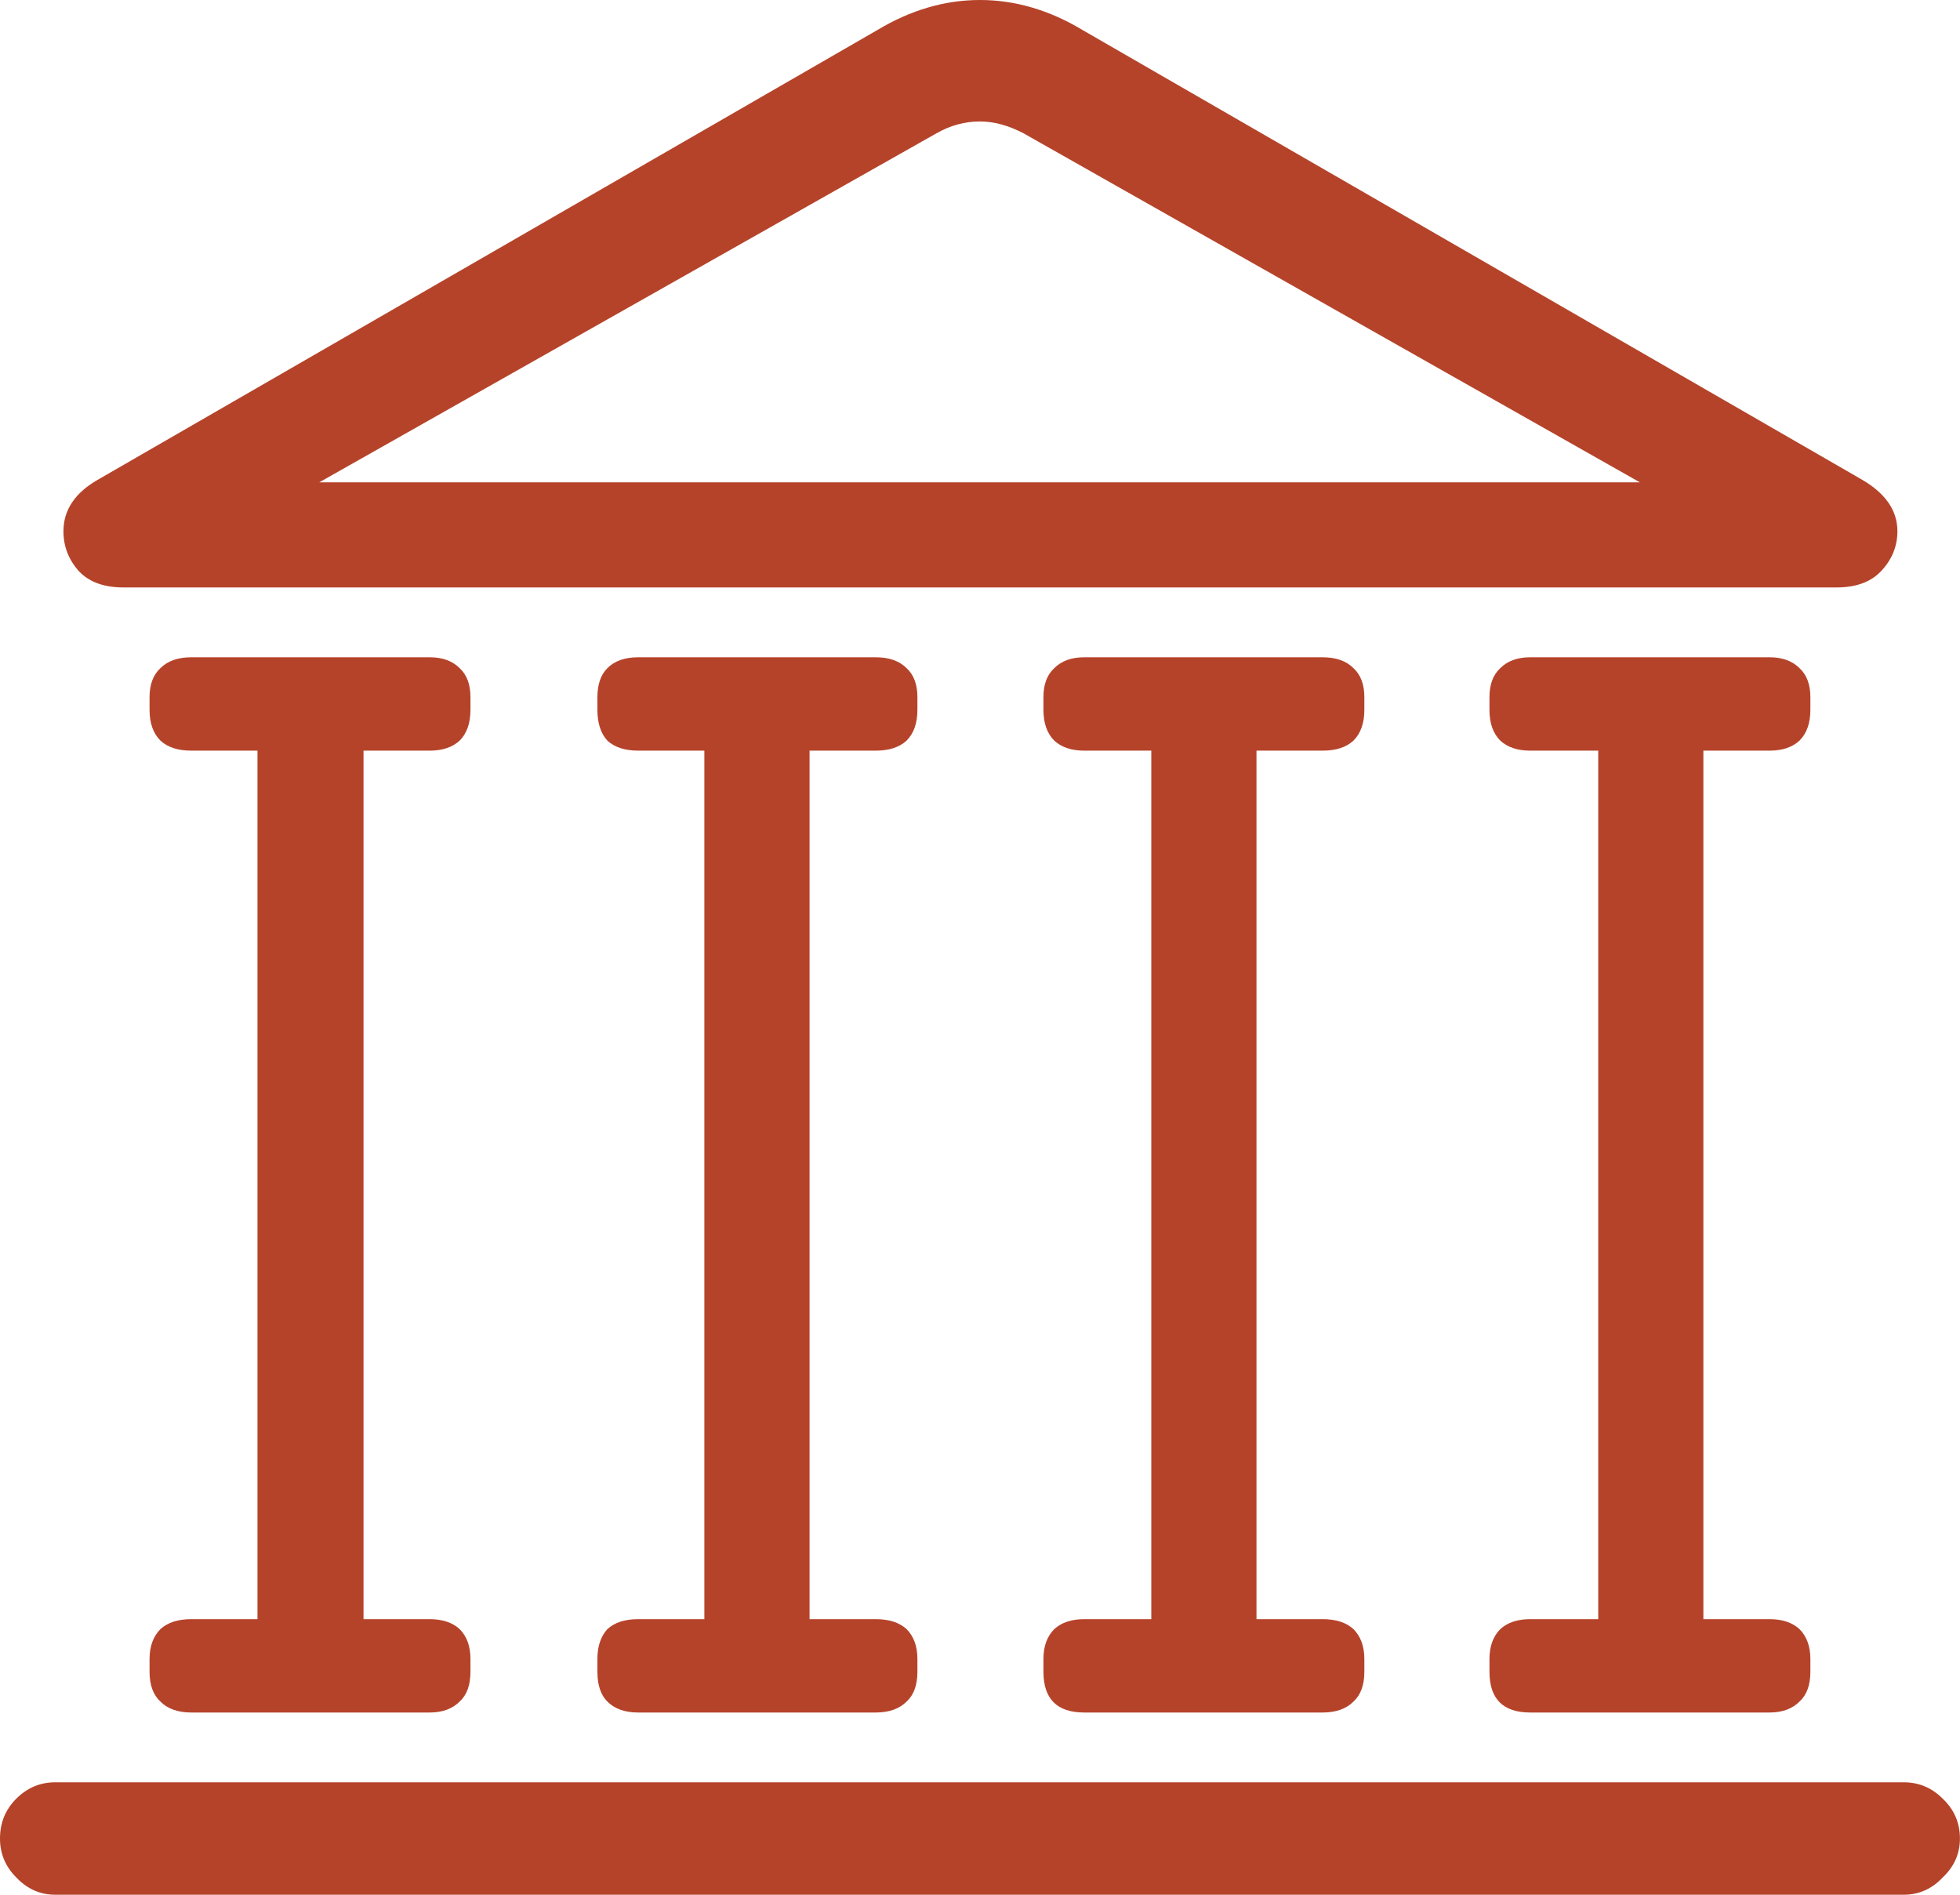
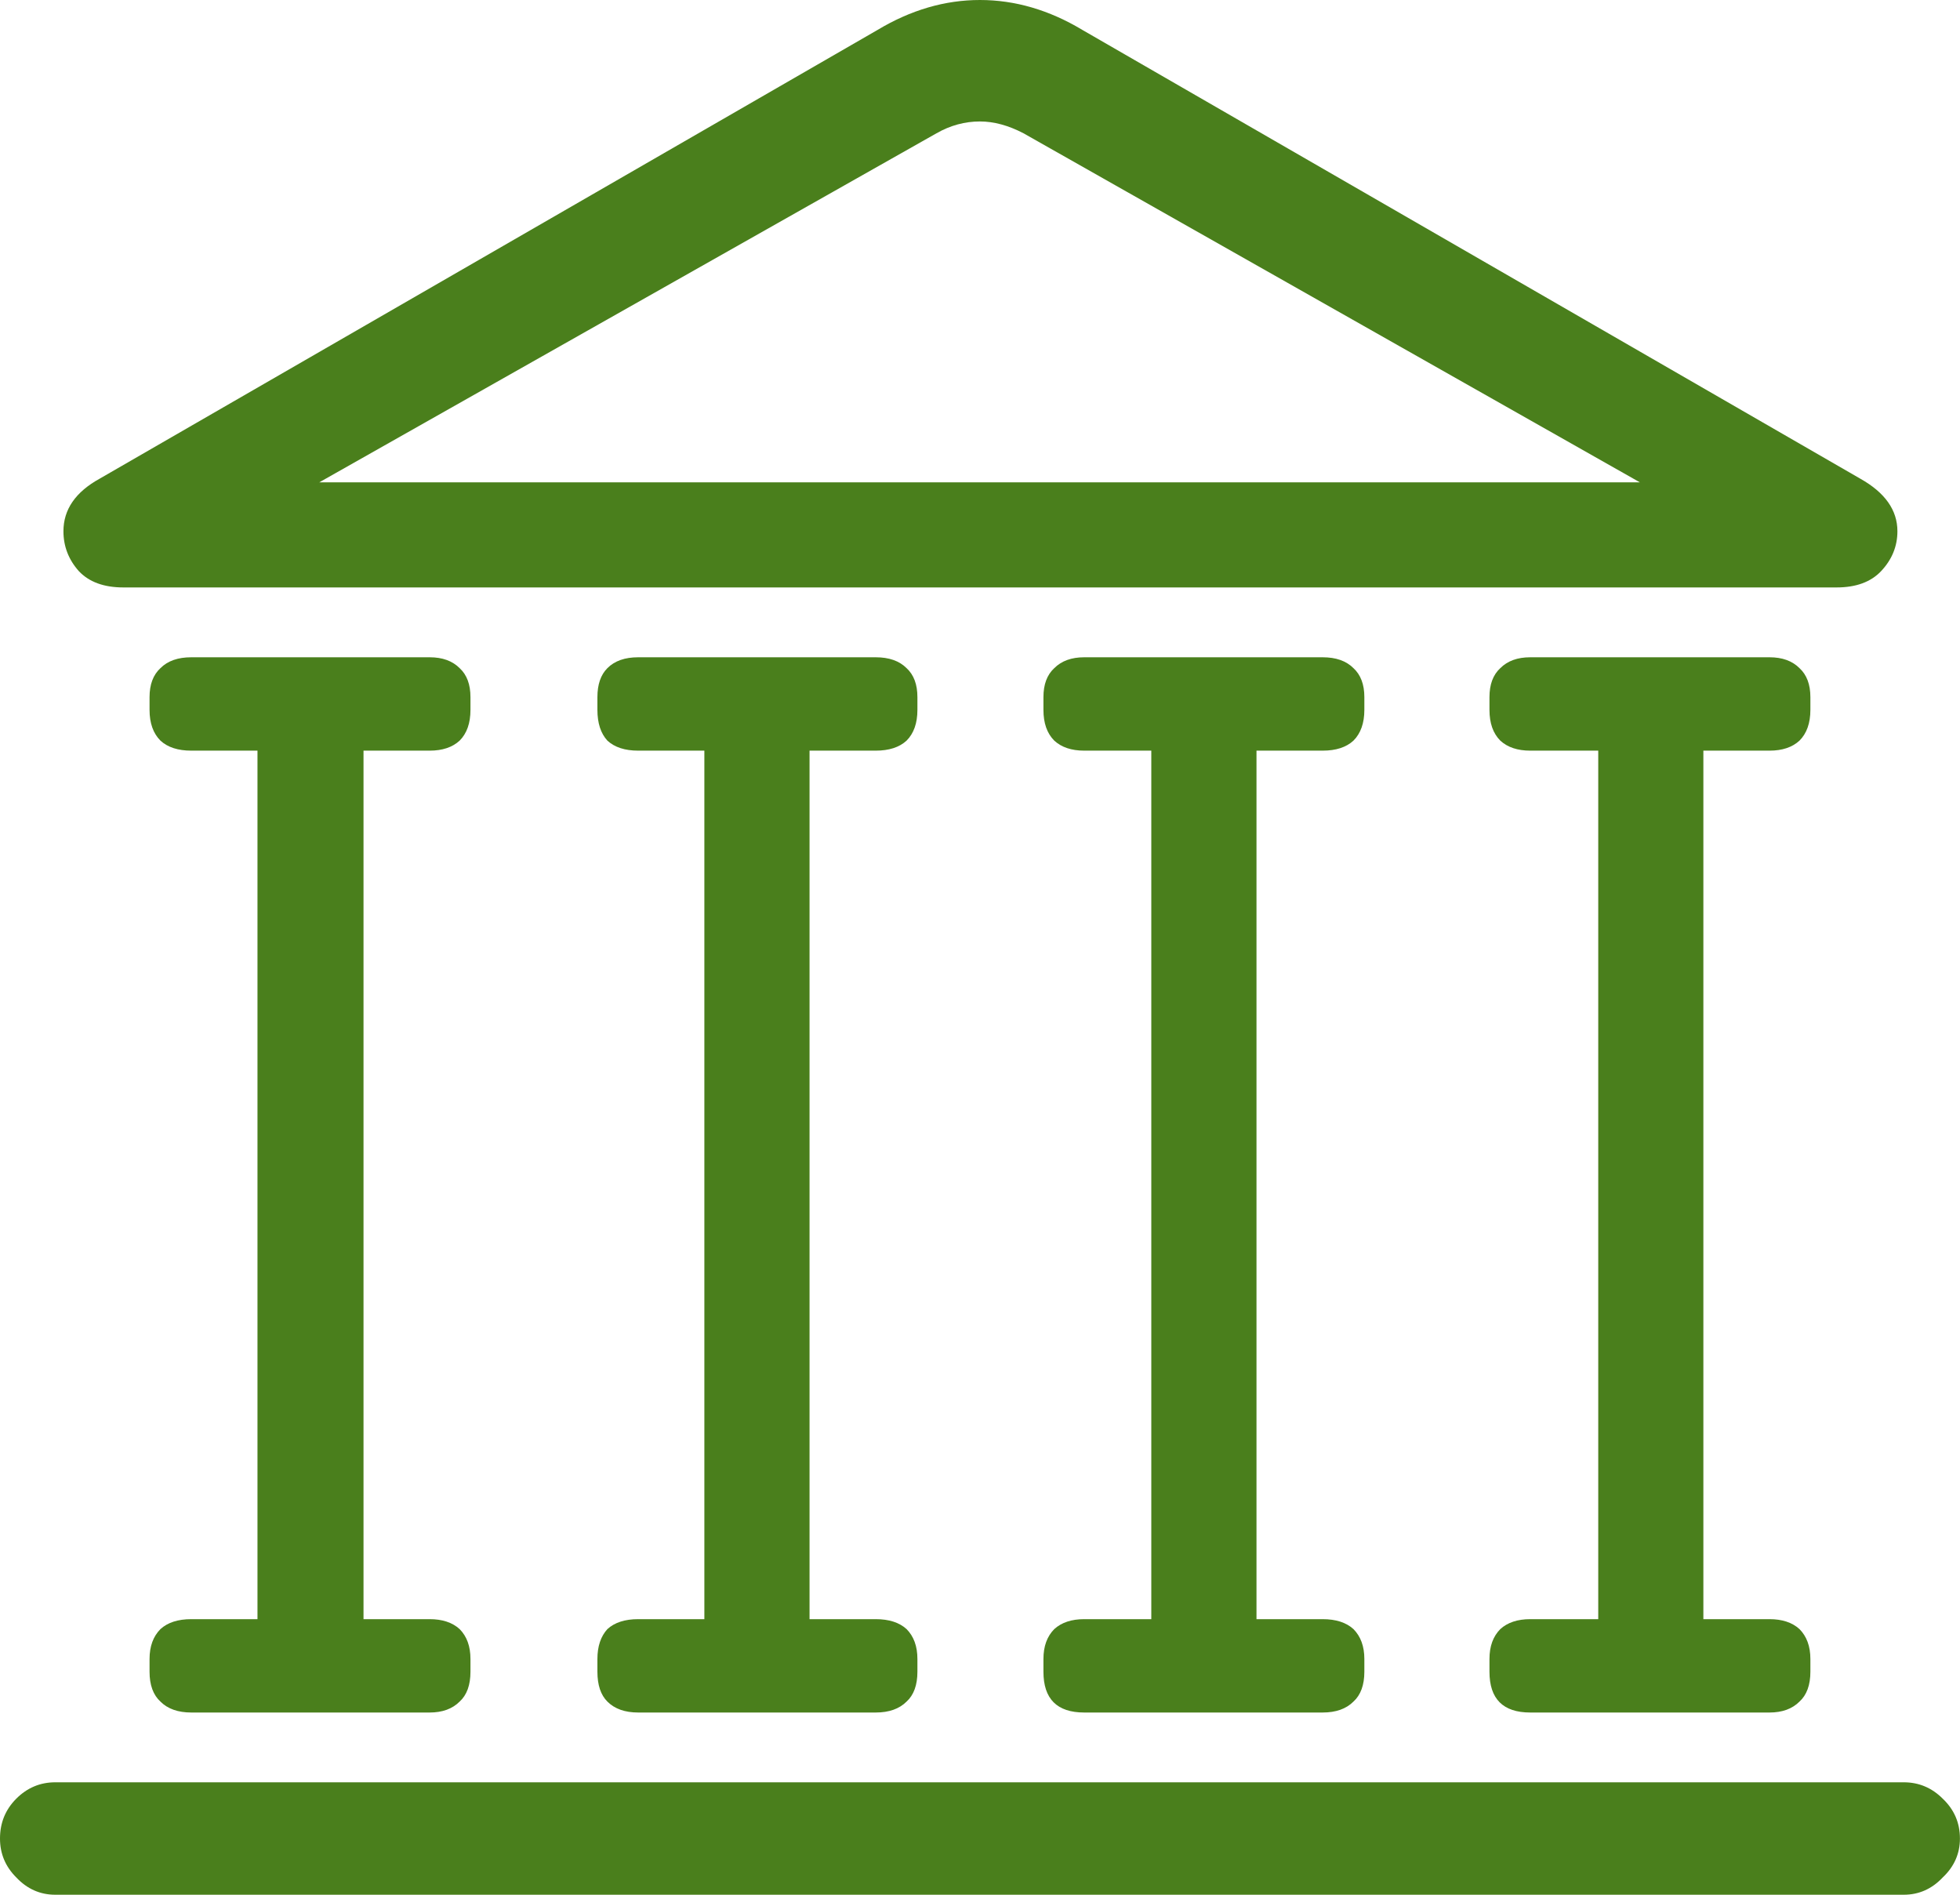
<svg xmlns="http://www.w3.org/2000/svg" width="30" height="29" viewBox="0 0 30 29" fill="none">
-   <path d="M1.887 8.991C1.591 8.991 1.364 8.908 1.207 8.742C1.05 8.566 0.971 8.362 0.971 8.131C0.971 7.798 1.156 7.53 1.526 7.326L13.432 0.458C13.94 0.153 14.463 0 14.999 0C15.536 0 16.059 0.153 16.567 0.458L28.473 7.326C28.852 7.539 29.042 7.807 29.042 8.131C29.042 8.362 28.958 8.566 28.792 8.742C28.635 8.908 28.408 8.991 28.112 8.991H1.887ZM4.274 7.729L4.177 7.382H25.823L25.712 7.729L15.666 2.04C15.434 1.919 15.212 1.859 14.999 1.859C14.768 1.859 14.546 1.919 14.334 2.04L4.274 7.729ZM2.928 11.489C2.724 11.489 2.567 11.438 2.456 11.336C2.345 11.225 2.289 11.068 2.289 10.865V10.67C2.289 10.476 2.345 10.328 2.456 10.226C2.567 10.115 2.724 10.06 2.928 10.06H6.577C6.771 10.06 6.924 10.115 7.035 10.226C7.146 10.328 7.201 10.476 7.201 10.67V10.865C7.201 11.068 7.146 11.225 7.035 11.336C6.924 11.438 6.771 11.489 6.577 11.489H2.928ZM3.941 25.157V11.114H5.564V25.157H3.941ZM2.928 26.211C2.724 26.211 2.567 26.155 2.456 26.044C2.345 25.943 2.289 25.79 2.289 25.587V25.392C2.289 25.198 2.345 25.046 2.456 24.934C2.567 24.833 2.724 24.782 2.928 24.782H6.577C6.771 24.782 6.924 24.833 7.035 24.934C7.146 25.046 7.201 25.198 7.201 25.392V25.587C7.201 25.79 7.146 25.943 7.035 26.044C6.924 26.155 6.771 26.211 6.577 26.211H2.928ZM9.768 11.489C9.565 11.489 9.408 11.438 9.297 11.336C9.195 11.225 9.144 11.068 9.144 10.865V10.67C9.144 10.476 9.195 10.328 9.297 10.226C9.408 10.115 9.565 10.06 9.768 10.06H13.404C13.607 10.06 13.765 10.115 13.876 10.226C13.987 10.328 14.042 10.476 14.042 10.67V10.865C14.042 11.068 13.987 11.225 13.876 11.336C13.765 11.438 13.607 11.489 13.404 11.489H9.768ZM10.781 25.157V11.114H12.391V25.157H10.781ZM9.768 26.211C9.565 26.211 9.408 26.155 9.297 26.044C9.195 25.943 9.144 25.79 9.144 25.587V25.392C9.144 25.198 9.195 25.046 9.297 24.934C9.408 24.833 9.565 24.782 9.768 24.782H13.404C13.607 24.782 13.765 24.833 13.876 24.934C13.987 25.046 14.042 25.198 14.042 25.392V25.587C14.042 25.79 13.987 25.943 13.876 26.044C13.765 26.155 13.607 26.211 13.404 26.211H9.768ZM16.595 11.489C16.401 11.489 16.248 11.438 16.137 11.336C16.026 11.225 15.971 11.068 15.971 10.865V10.67C15.971 10.476 16.026 10.328 16.137 10.226C16.248 10.115 16.401 10.06 16.595 10.06H20.244C20.448 10.06 20.605 10.115 20.716 10.226C20.827 10.328 20.883 10.476 20.883 10.67V10.865C20.883 11.068 20.827 11.225 20.716 11.336C20.605 11.438 20.448 11.489 20.244 11.489H16.595ZM17.622 25.157V11.114H19.232V25.157H17.622ZM16.595 26.211C16.179 26.211 15.971 26.003 15.971 25.587V25.392C15.971 25.198 16.026 25.046 16.137 24.934C16.248 24.833 16.401 24.782 16.595 24.782H20.244C20.448 24.782 20.605 24.833 20.716 24.934C20.827 25.046 20.883 25.198 20.883 25.392V25.587C20.883 25.79 20.827 25.943 20.716 26.044C20.605 26.155 20.448 26.211 20.244 26.211H16.595ZM23.422 11.489C23.228 11.489 23.075 11.438 22.964 11.336C22.853 11.225 22.798 11.068 22.798 10.865V10.67C22.798 10.476 22.853 10.328 22.964 10.226C23.075 10.115 23.228 10.06 23.422 10.06H27.085C27.279 10.06 27.432 10.115 27.543 10.226C27.654 10.328 27.71 10.476 27.71 10.67V10.865C27.71 11.068 27.654 11.225 27.543 11.336C27.432 11.438 27.279 11.489 27.085 11.489H23.422ZM24.463 25.157V11.114H26.072V25.157H24.463ZM23.422 26.211C23.006 26.211 22.798 26.003 22.798 25.587V25.392C22.798 25.198 22.853 25.046 22.964 24.934C23.075 24.833 23.228 24.782 23.422 24.782H27.085C27.279 24.782 27.432 24.833 27.543 24.934C27.654 25.046 27.71 25.198 27.71 25.392V25.587C27.71 25.79 27.654 25.943 27.543 26.044C27.432 26.155 27.279 26.211 27.085 26.211H23.422ZM0.846 29C0.615 29 0.416 28.912 0.25 28.736C0.083 28.57 0 28.371 0 28.14C0 27.899 0.083 27.696 0.25 27.529C0.416 27.363 0.615 27.279 0.846 27.279H29.139C29.37 27.279 29.569 27.363 29.735 27.529C29.911 27.696 29.999 27.899 29.999 28.14C29.999 28.371 29.911 28.57 29.735 28.736C29.569 28.912 29.37 29 29.139 29H0.846Z" fill="#b5432a" />
+   <path d="M1.887 8.991C1.591 8.991 1.364 8.908 1.207 8.742C1.05 8.566 0.971 8.362 0.971 8.131C0.971 7.798 1.156 7.53 1.526 7.326L13.432 0.458C13.94 0.153 14.463 0 14.999 0C15.536 0 16.059 0.153 16.567 0.458L28.473 7.326C28.852 7.539 29.042 7.807 29.042 8.131C29.042 8.362 28.958 8.566 28.792 8.742C28.635 8.908 28.408 8.991 28.112 8.991H1.887ZM4.274 7.729L4.177 7.382H25.823L25.712 7.729L15.666 2.04C15.434 1.919 15.212 1.859 14.999 1.859C14.768 1.859 14.546 1.919 14.334 2.04L4.274 7.729ZM2.928 11.489C2.724 11.489 2.567 11.438 2.456 11.336C2.345 11.225 2.289 11.068 2.289 10.865V10.67C2.289 10.476 2.345 10.328 2.456 10.226C2.567 10.115 2.724 10.06 2.928 10.06H6.577C6.771 10.06 6.924 10.115 7.035 10.226C7.146 10.328 7.201 10.476 7.201 10.67V10.865C7.201 11.068 7.146 11.225 7.035 11.336C6.924 11.438 6.771 11.489 6.577 11.489H2.928ZM3.941 25.157V11.114H5.564V25.157H3.941ZM2.928 26.211C2.724 26.211 2.567 26.155 2.456 26.044C2.345 25.943 2.289 25.79 2.289 25.587V25.392C2.289 25.198 2.345 25.046 2.456 24.934C2.567 24.833 2.724 24.782 2.928 24.782H6.577C6.771 24.782 6.924 24.833 7.035 24.934C7.146 25.046 7.201 25.198 7.201 25.392V25.587C7.201 25.79 7.146 25.943 7.035 26.044C6.924 26.155 6.771 26.211 6.577 26.211H2.928ZM9.768 11.489C9.565 11.489 9.408 11.438 9.297 11.336C9.195 11.225 9.144 11.068 9.144 10.865V10.67C9.144 10.476 9.195 10.328 9.297 10.226C9.408 10.115 9.565 10.06 9.768 10.06H13.404C13.607 10.06 13.765 10.115 13.876 10.226C13.987 10.328 14.042 10.476 14.042 10.67V10.865C14.042 11.068 13.987 11.225 13.876 11.336C13.765 11.438 13.607 11.489 13.404 11.489H9.768ZM10.781 25.157V11.114H12.391V25.157H10.781ZM9.768 26.211C9.565 26.211 9.408 26.155 9.297 26.044C9.195 25.943 9.144 25.79 9.144 25.587V25.392C9.144 25.198 9.195 25.046 9.297 24.934C9.408 24.833 9.565 24.782 9.768 24.782H13.404C13.607 24.782 13.765 24.833 13.876 24.934C13.987 25.046 14.042 25.198 14.042 25.392V25.587C14.042 25.79 13.987 25.943 13.876 26.044C13.765 26.155 13.607 26.211 13.404 26.211H9.768ZM16.595 11.489C16.401 11.489 16.248 11.438 16.137 11.336C16.026 11.225 15.971 11.068 15.971 10.865V10.67C15.971 10.476 16.026 10.328 16.137 10.226C16.248 10.115 16.401 10.06 16.595 10.06H20.244C20.448 10.06 20.605 10.115 20.716 10.226C20.827 10.328 20.883 10.476 20.883 10.67V10.865C20.883 11.068 20.827 11.225 20.716 11.336C20.605 11.438 20.448 11.489 20.244 11.489H16.595ZM17.622 25.157V11.114H19.232V25.157H17.622ZM16.595 26.211C16.179 26.211 15.971 26.003 15.971 25.587V25.392C15.971 25.198 16.026 25.046 16.137 24.934C16.248 24.833 16.401 24.782 16.595 24.782H20.244C20.448 24.782 20.605 24.833 20.716 24.934C20.827 25.046 20.883 25.198 20.883 25.392V25.587C20.883 25.79 20.827 25.943 20.716 26.044C20.605 26.155 20.448 26.211 20.244 26.211H16.595ZM23.422 11.489C23.228 11.489 23.075 11.438 22.964 11.336C22.853 11.225 22.798 11.068 22.798 10.865V10.67C22.798 10.476 22.853 10.328 22.964 10.226C23.075 10.115 23.228 10.06 23.422 10.06H27.085C27.279 10.06 27.432 10.115 27.543 10.226C27.654 10.328 27.71 10.476 27.71 10.67V10.865C27.71 11.068 27.654 11.225 27.543 11.336C27.432 11.438 27.279 11.489 27.085 11.489H23.422ZM24.463 25.157V11.114H26.072V25.157H24.463ZM23.422 26.211C23.006 26.211 22.798 26.003 22.798 25.587V25.392C22.798 25.198 22.853 25.046 22.964 24.934C23.075 24.833 23.228 24.782 23.422 24.782H27.085C27.279 24.782 27.432 24.833 27.543 24.934C27.654 25.046 27.71 25.198 27.71 25.392V25.587C27.71 25.79 27.654 25.943 27.543 26.044C27.432 26.155 27.279 26.211 27.085 26.211H23.422ZM0.846 29C0.615 29 0.416 28.912 0.25 28.736C0.083 28.57 0 28.371 0 28.14C0 27.899 0.083 27.696 0.25 27.529C0.416 27.363 0.615 27.279 0.846 27.279H29.139C29.37 27.279 29.569 27.363 29.735 27.529C29.911 27.696 29.999 27.899 29.999 28.14C29.999 28.371 29.911 28.57 29.735 28.736C29.569 28.912 29.37 29 29.139 29H0.846Z" fill="#4a7f1c" />
</svg>
